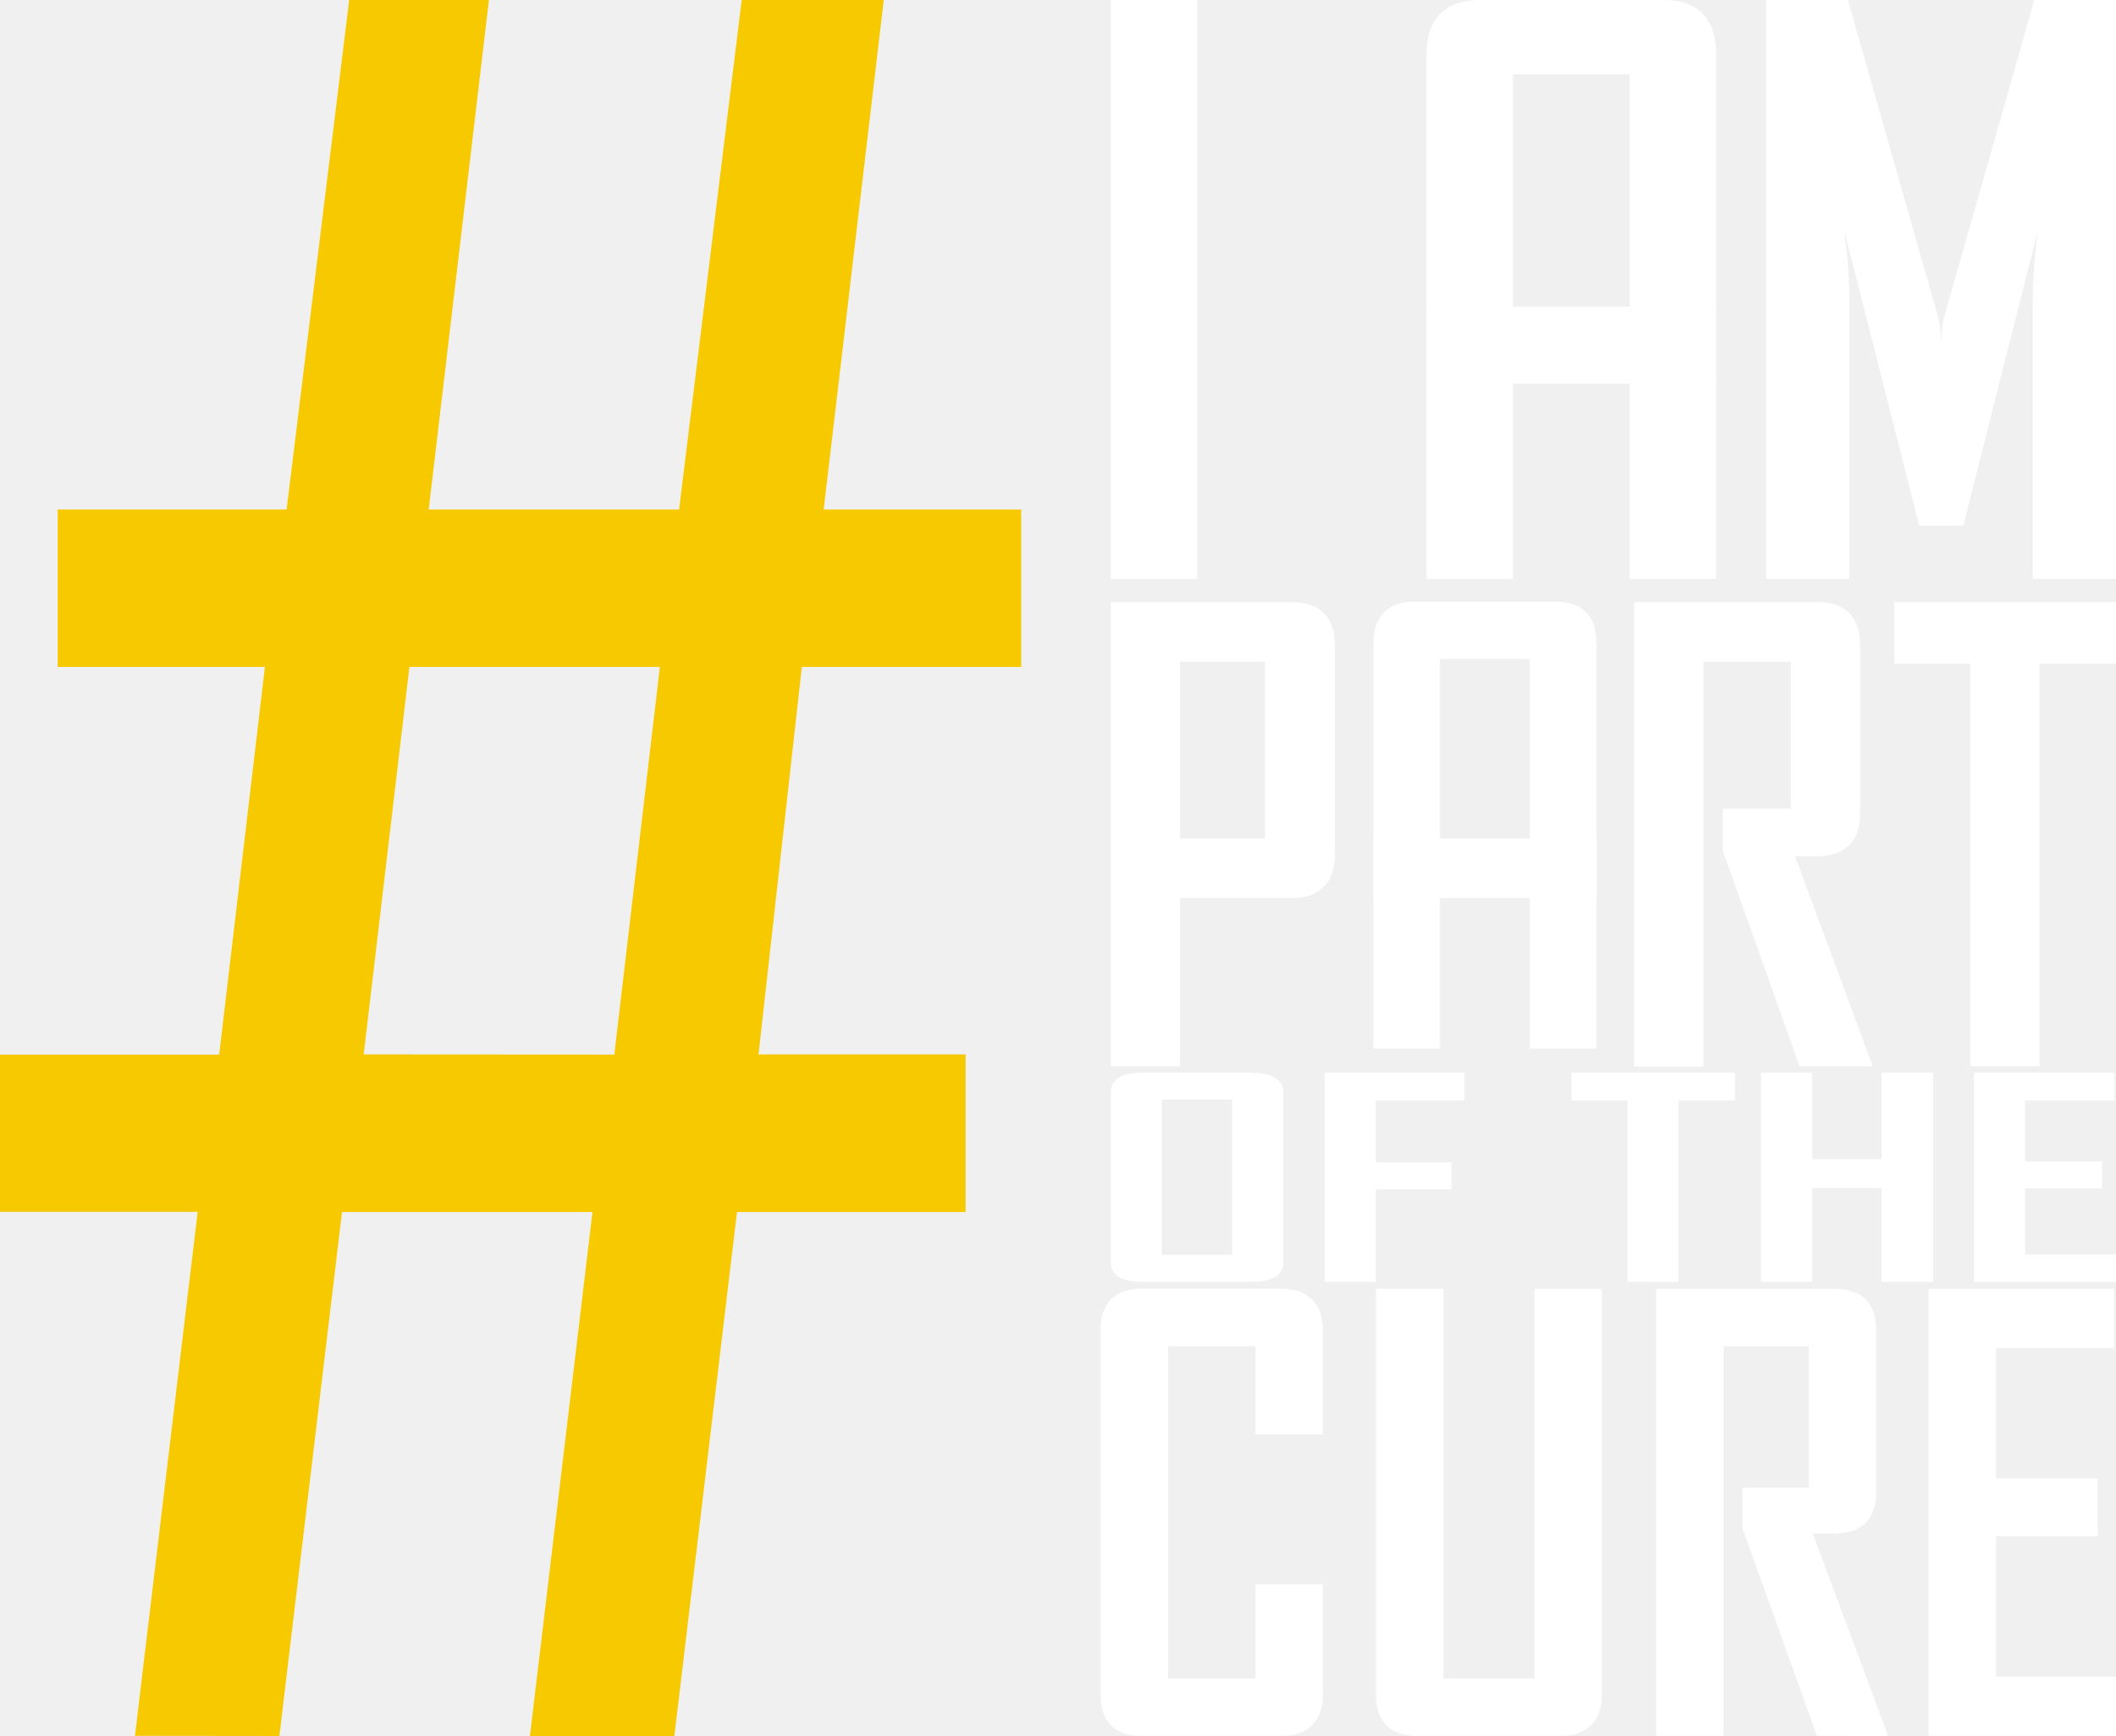
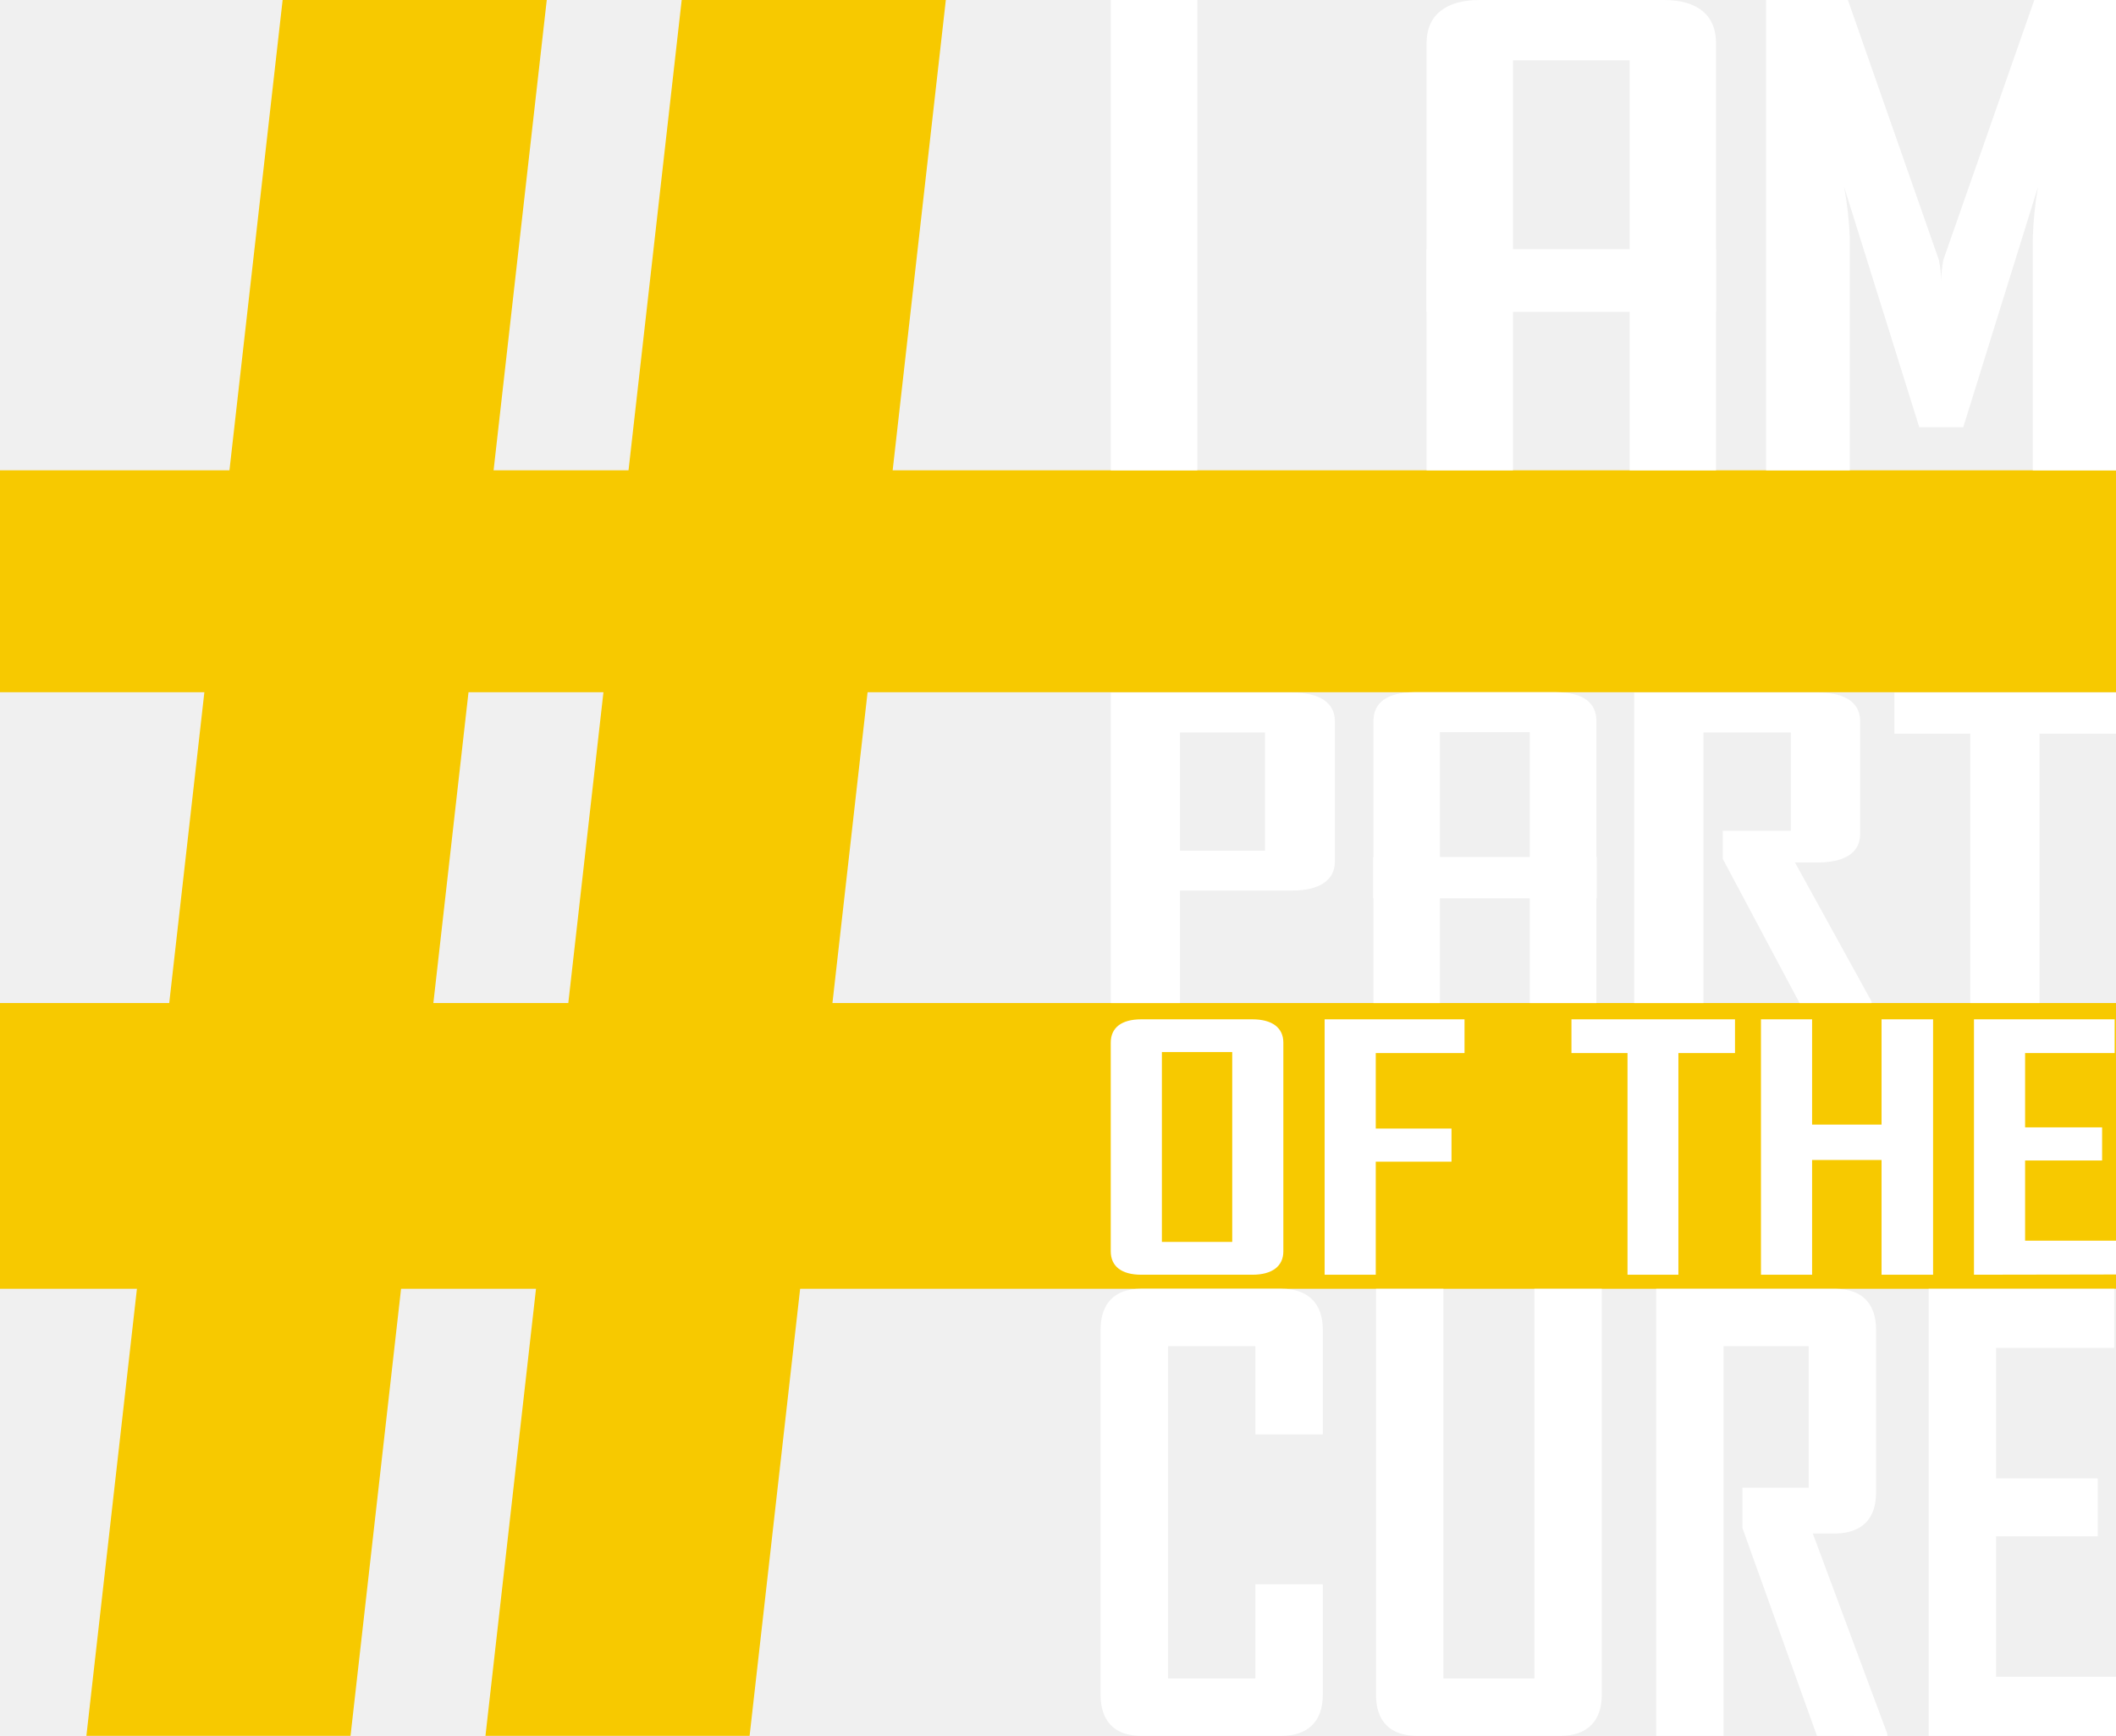
<svg xmlns="http://www.w3.org/2000/svg" id="logo" viewBox="0 0 266.53 218.64">
  <defs>
-     <style>.cls-1{fill:#f7c900;}.cls-2{fill:#fff;}</style>
+     <style>.cls-1{fill:none;}.cls-2{fill:#f7c900;}.cls-3{clip-path:url(#clip-path);}.cls-4{fill:#fff;}</style>
+     <clipPath id="clip-path">
+       <rect class="cls-1" width="266.53" height="218.64" />
+     </clipPath>
  </defs>
-   <g id="white">
-     <path class="cls-1" d="M17,218.64l7.9-66H0V132.83H27.61L33.37,84H7.27V64.17H36.1L44-.12h17.6L54,64.17H85.54L93.44-.12h17.89l-7.58,64.29h24.88V84H101l-5.46,48.81h26.09v19.85H92.83l-7.89,66H66.75l7.88-66H43.08l-7.89,66Zm60.38-85.81L83.12,84H51.57l-5.76,48.81Z" />
-     <path class="cls-2" d="M161.41,218.64H143.69c-3.28,0-5.06-1.84-5.06-5.16v-46c0-3.31,1.78-5.15,5.06-5.15h17.72c3.35,0,5.21,1.84,5.21,5.15v13.2h-8.49V169.56h-11v41.86h11V199.55h8.49v13.93C166.62,216.8,164.76,218.64,161.41,218.64Z" />
-     <path class="cls-2" d="M196.55,218.64H178.46c-3.35,0-5.14-1.84-5.14-5.16V162.34h8.49v49.08h11.46V162.34h8.49v51.14C201.76,216.8,199.9,218.64,196.55,218.64Z" />
-     <path class="cls-2" d="M228.86,218.64l-9.38-26.16v-5.09h8.34V169.56H217.1v49.08h-8.49v-56.3h22.56c3.35,0,5.14,1.84,5.14,5.15V188c0,3.32-1.79,5.09-5.07,5.16h-2.9l9.38,25.21v.29Z" />
-     <path class="cls-2" d="M242.93,218.64v-56.3h23.38v7.44H251.42v16.43h12.81v7.3H251.42V211.2h15.11v7.44Z" />
-     <path class="cls-2" d="M162.79,113.11H148.63V134.3h-8.72V75.85h22.88c3.44,0,5.35,1.92,5.35,5.36v26.47C168.14,111.12,166.23,113.11,162.79,113.11Zm-3.45-29.76H148.63v22.26h10.71Z" />
-     <path class="cls-2" d="M226.67,134.3,217,107.14v-5.28h8.57V83.35h-11v51h-8.73V75.85h23.19c3.44,0,5.27,1.92,5.27,5.36v21.27c0,3.44-1.83,5.27-5.2,5.35h-3L235.78,134v.3Z" />
-     <path class="cls-2" d="M256.9,83.58V134.3h-8.73V83.58h-9.56V75.85h27.92v7.73Z" />
-     <path class="cls-2" d="M178.13,75.78H196c3.32,0,5.08,1.84,5.08,5.15v51.15h-8.4V83H181.37v49.08H173V80.93C173,77.62,174.81,75.78,178.13,75.78Z" />
-     <rect class="cls-2" x="172.97" y="105.61" width="28.15" height="7.5" />
-     <path class="cls-2" d="M157.75,161.45h-14c-2.48,0-3.84-.86-3.84-2.41V137.55c0-1.55,1.36-2.42,3.84-2.42h14c2.48,0,3.9.87,3.9,2.42V159C161.65,160.59,160.23,161.45,157.75,161.45Zm-2.54-22.94h-8.86v19.56h8.86Z" />
-     <path class="cls-2" d="M173.29,138.62v7.78h9.54v3.41h-9.54v11.64h-6.44V135.13h17.62v3.49Z" />
-     <path class="cls-2" d="M211.41,138.62v22.83H205V138.62h-7.06v-3.49h20.6v3.49Z" />
-     <path class="cls-2" d="M237,161.45V149.64h-8.75v11.81h-6.44V135.13h6.44V146H237V135.13h6.49v26.32Z" />
-     <path class="cls-2" d="M248.64,161.45V135.13h17.72v3.49H255.08v7.67h9.7v3.41h-9.7V158h11.45v3.48Z" />
-     <path class="cls-2" d="M150.81,72.91h-10.9V0h10.9Z" />
-     <path class="cls-2" d="M186.37,0h23.19c4.3,0,6.59,2.39,6.59,6.68V72.91H205.27V9.35h-14.7V72.91H179.69V6.68C179.69,2.39,182.08,0,186.37,0Z" />
-     <rect class="cls-2" x="179.69" y="38.63" width="36.45" height="9.71" />
-     <path class="cls-2" d="M266.53,72.91H256.05v-36A67.44,67.44,0,0,1,256.7,29l-9.41,37.23h-5.54L232.29,29a67.65,67.65,0,0,1,.66,7.92v36H222.46V0h10.3l11.46,40.3a19.25,19.25,0,0,1,.28,3.3,26.77,26.77,0,0,1,.28-3.3L256.24,0h10.29Z" />
+   <g id="logo-2" data-name="logo">
+     <rect class="cls-2" y="59.24" width="266.53" height="27.95" />
+     <rect class="cls-2" y="126.34" width="266.53" height="35.99" />
+     <g class="cls-3">
+       <rect class="cls-2" x="-75.94" y="91.6" width="231.89" height="33.06" transform="translate(-71.93 135.74) rotate(-83.55)" />
+       <rect class="cls-2" x="-25.67" y="91.6" width="231.89" height="33.06" transform="translate(-27.31 185.69) rotate(-83.55)" />
+     </g>
+     <path class="cls-4" d="M161.41,218.64H143.69c-3.28,0-5.06-1.84-5.06-5.16v-46c0-3.31,1.78-5.15,5.06-5.15h17.72c3.35,0,5.21,1.84,5.21,5.15v13.2h-8.49V169.56h-11v41.86h11V199.55h8.49v13.93C166.62,216.8,164.76,218.64,161.41,218.64Z" />
+     <path class="cls-4" d="M196.55,218.64H178.46c-3.35,0-5.14-1.84-5.14-5.16V162.34h8.49v49.08h11.46V162.34h8.49v51.14C201.76,216.8,199.9,218.64,196.55,218.64Z" />
+     <path class="cls-4" d="M228.86,218.64l-9.38-26.16v-5.09h8.34V169.56H217.1v49.08h-8.49v-56.3h22.56c3.35,0,5.14,1.84,5.14,5.15V188c0,3.32-1.79,5.09-5.07,5.16h-2.9l9.38,25.21v.29Z" />
+     <path class="cls-4" d="M242.93,218.64v-56.3h23.38v7.44H251.42v16.43h12.81v7.3H251.42V211.2h15.11v7.44Z" />
+     <path class="cls-4" d="M162.79,112.17H148.63v14.17h-8.72V87.24h22.88c3.44,0,5.35,1.28,5.35,3.59v17.7C168.14,110.84,166.23,112.17,162.79,112.17Zm-3.45-19.91H148.63v14.89h10.71Z" />
+     <path class="cls-4" d="M226.67,126.34,217,108.18v-3.54h8.57V92.26h-11v34.08h-8.73V87.24h23.19c3.44,0,5.27,1.28,5.27,3.59v14.22c0,2.31-1.83,3.53-5.2,3.59h-3l9.64,17.5v.2Z" />
+     <path class="cls-4" d="M256.9,92.41v33.93h-8.73V92.41h-9.56V87.24h27.92v5.17Z" />
+     <path class="cls-4" d="M178.13,87.19H196c3.32,0,5.08,1.28,5.08,3.59v35.56h-8.4V92.22H181.37v34.12H173V90.78C173,88.47,174.81,87.19,178.13,87.19Z" />
+     <rect class="cls-4" x="172.97" y="107.94" width="28.15" height="5.21" />
+     <path class="cls-4" d="M157.75,160.56h-14c-2.48,0-3.84-1.06-3.84-2.95V131.33c0-1.89,1.36-2.94,3.84-2.94h14c2.48,0,3.9,1.05,3.9,2.94v26.28C161.65,159.5,160.23,160.56,157.75,160.56Zm-2.54-28.05h-8.86v23.92h8.86Z" />
+     <path class="cls-4" d="M173.29,132.64v9.51h9.54v4.17h-9.54v14.24h-6.44V128.39h17.62v4.25Z" />
+     <path class="cls-4" d="M211.41,132.64v27.92H205V132.64h-7.06v-4.25h20.6v4.25Z" />
+     <path class="cls-4" d="M237,160.56V146.11h-8.75v14.45h-6.44V128.39h6.44v13.26H237V128.39h6.49v32.17Z" />
+     <path class="cls-4" d="M248.64,160.56V128.39h17.72v4.25H255.08V142h9.7v4.17h-9.7v10.1h11.45v4.26Z" />
+     <path class="cls-4" d="M150.81,59.24h-10.9V0h10.9Z" />
+     <path class="cls-4" d="M186.37,0h23.19c4.3,0,6.59,1.94,6.59,5.43V59.24H205.27V7.6h-14.7V59.24H179.69V5.43C179.69,1.94,182.08,0,186.37,0Z" />
+     <rect class="cls-4" x="179.69" y="31.39" width="36.45" height="7.89" />
+     <path class="cls-4" d="M266.53,59.24H256.05V30a44.7,44.7,0,0,1,.65-6.44l-9.41,30.25h-5.54l-9.46-30.25A45,45,0,0,1,233,30V59.24H222.46V0h10.3l11.46,32.74a13,13,0,0,1,.28,2.69,17.91,17.91,0,0,1,.28-2.69L256.24,0h10.29Z" />
  </g>
</svg>
